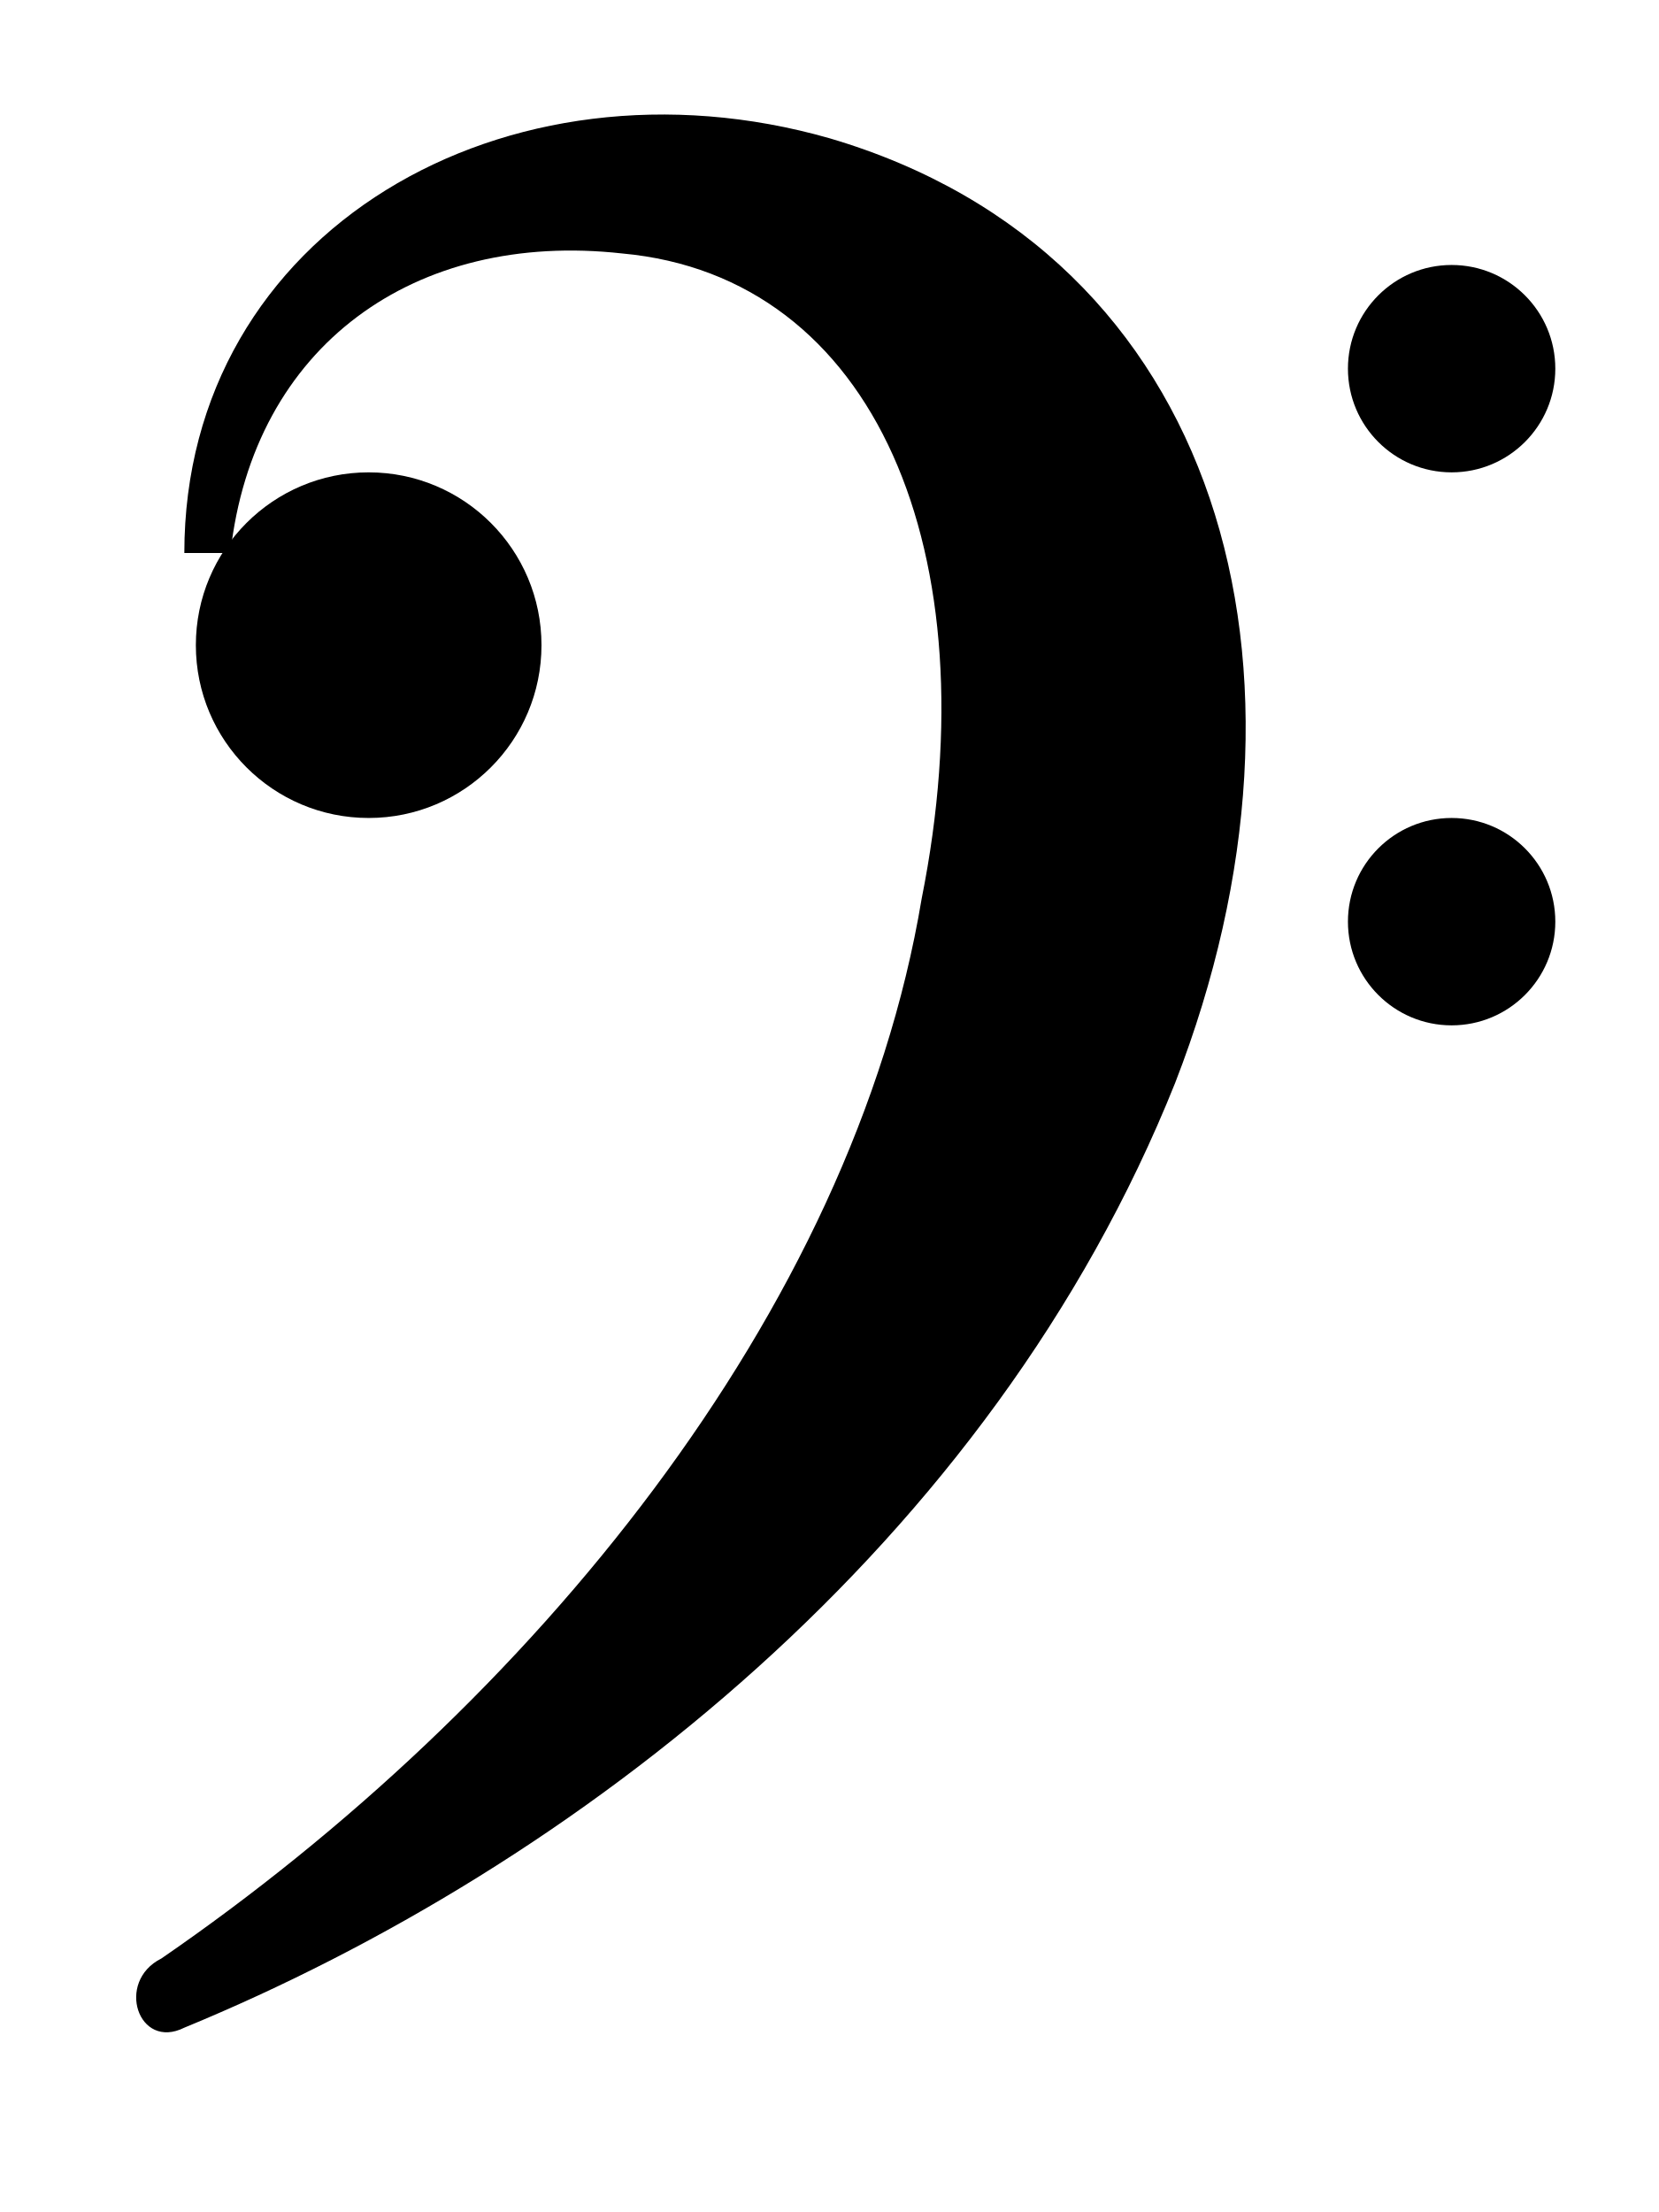
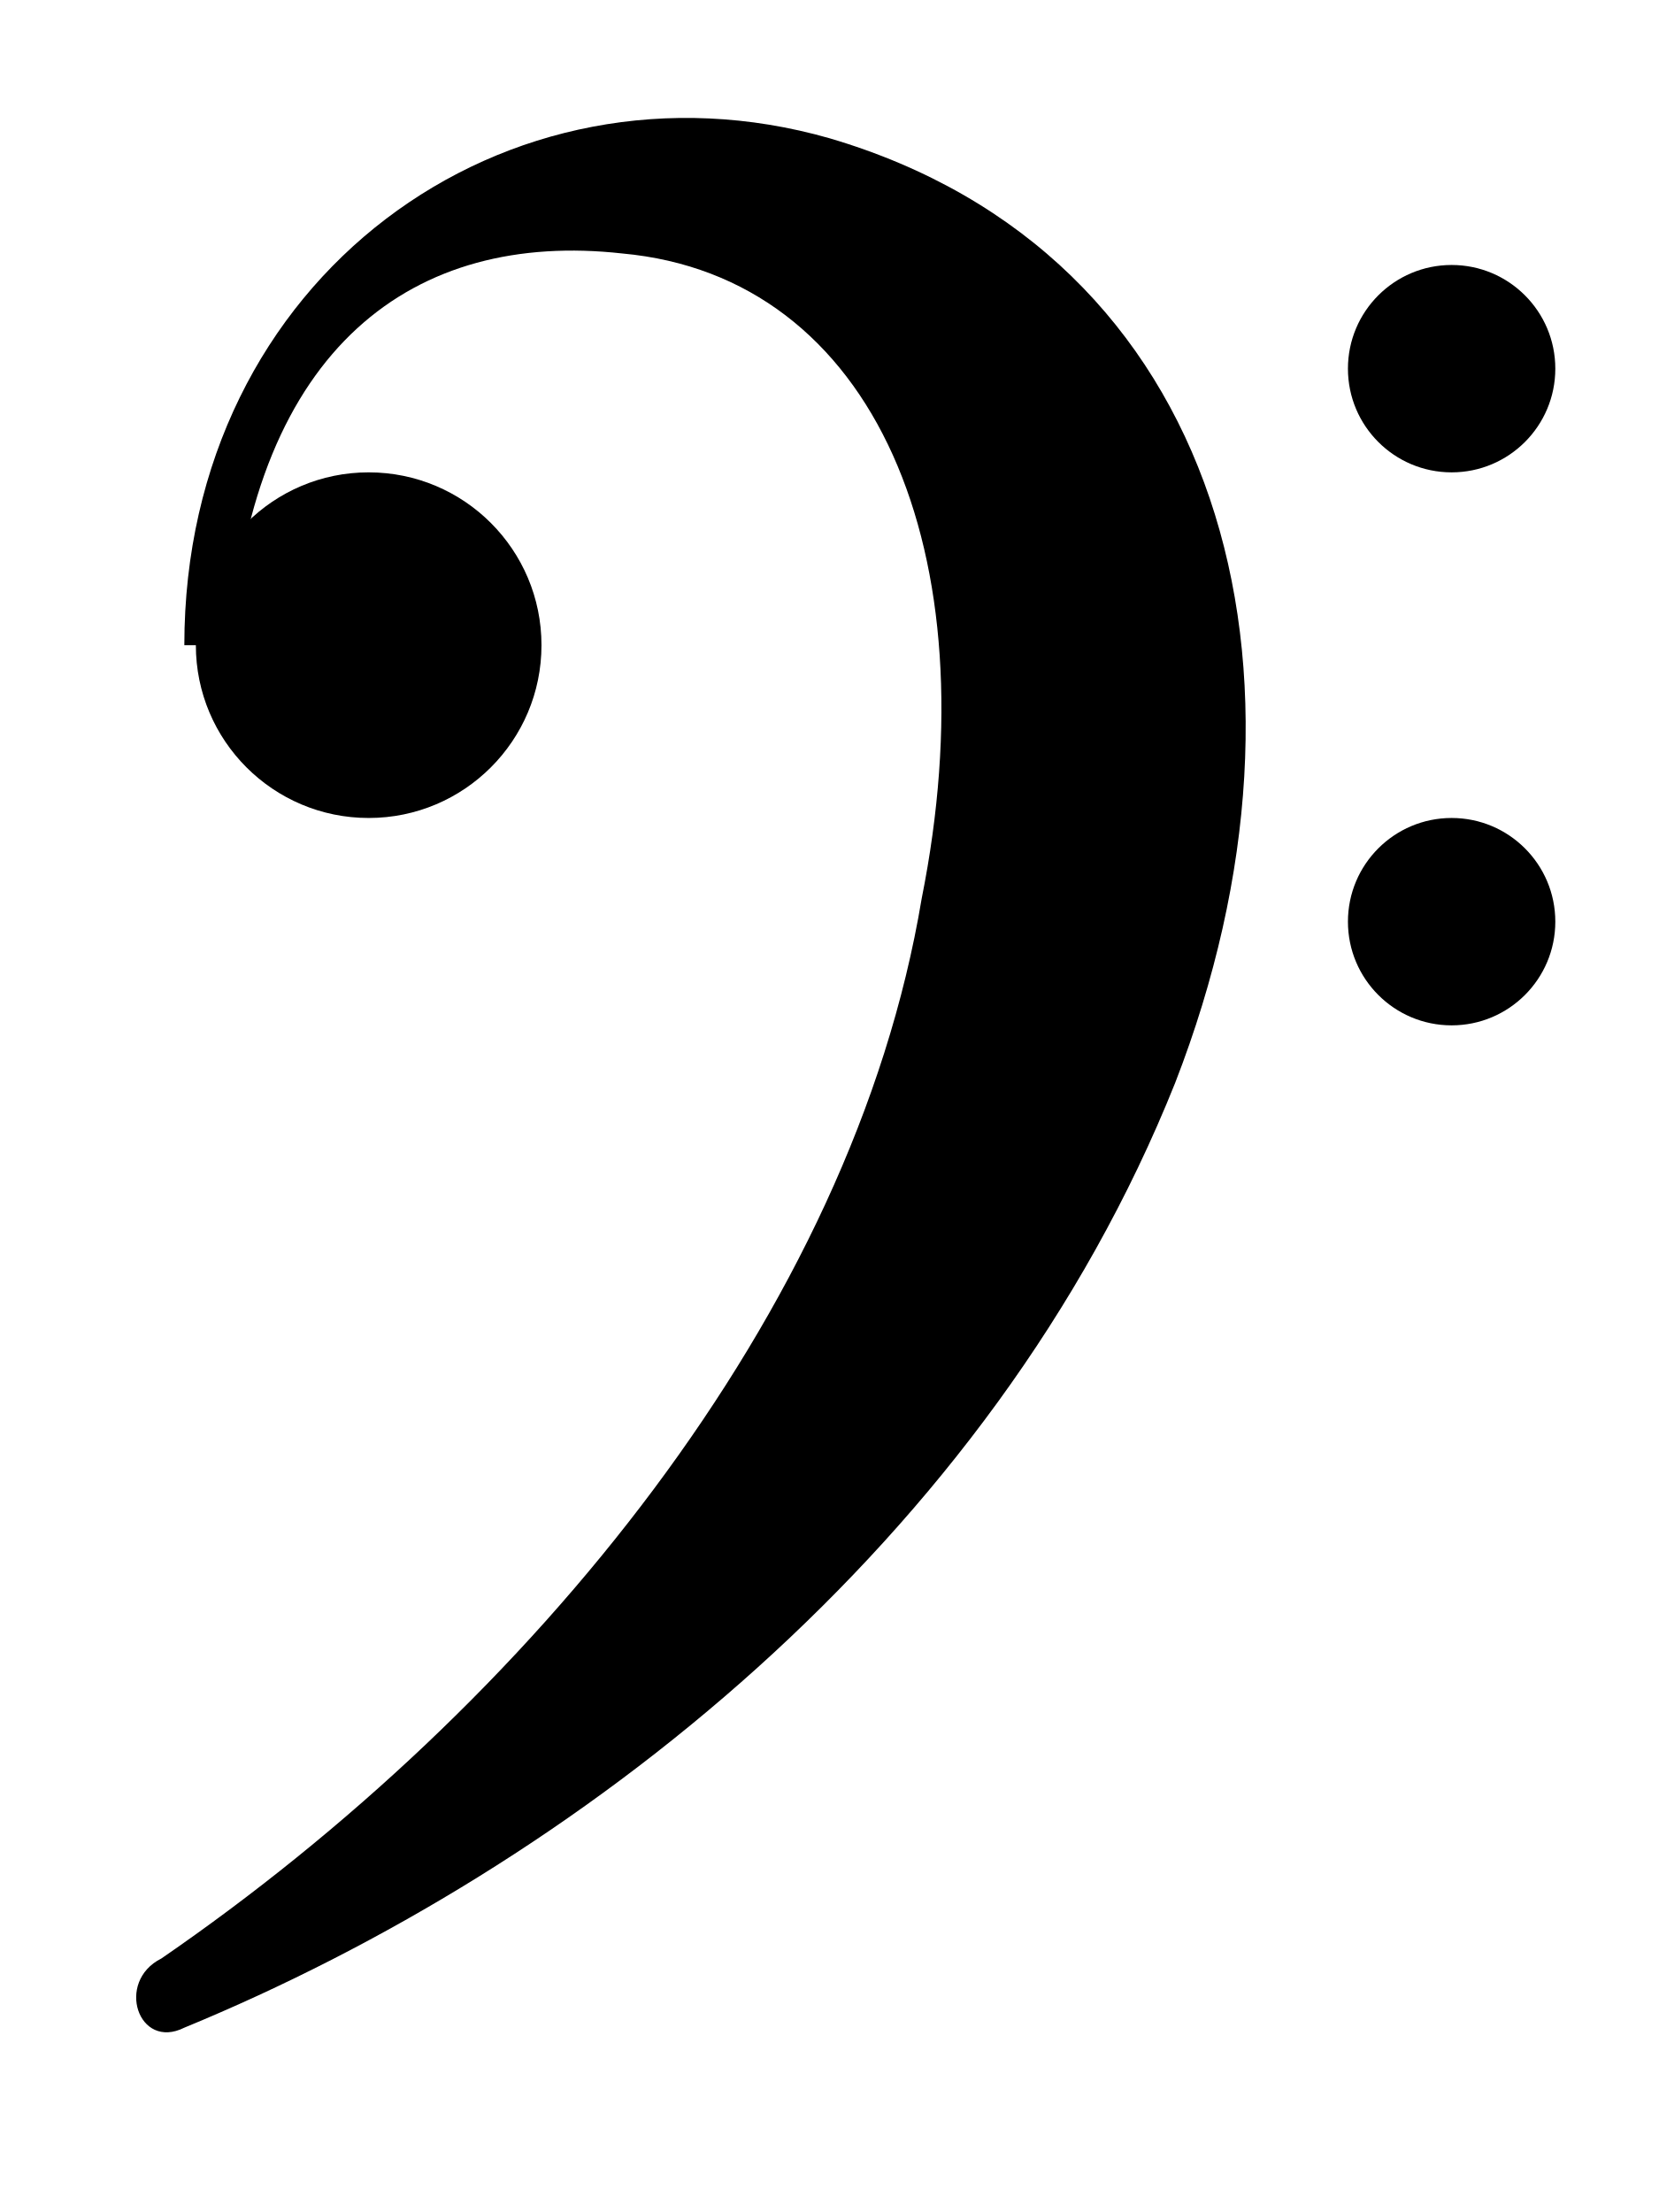
<svg xmlns="http://www.w3.org/2000/svg" id="glyph" viewBox="0 0 72 96" fill="currentColor" stroke="none">
-   <path d="M8 24C8 10 22 2 36 6C53 11 58 29 51 47C43 67 25 81 8 88C6 89 5 86 7 85C23 74 37 57 40 39C43 24 38 12 27 11C18 10 11 15 10 24Z" />
+   <path d="M8 28C8 12 22 2 36 6C53 11 58 29 51 47C43 67 25 81 8 88C6 89 5 86 7 85C23 74 37 57 40 39C43 24 38 12 27 11C18 10 11 15 10 28Z" />
  <circle cx="16" cy="28" r="7.5" />
  <circle cx="63" cy="16" r="4.5" />
  <circle cx="63" cy="40" r="4.5" />
</svg>
